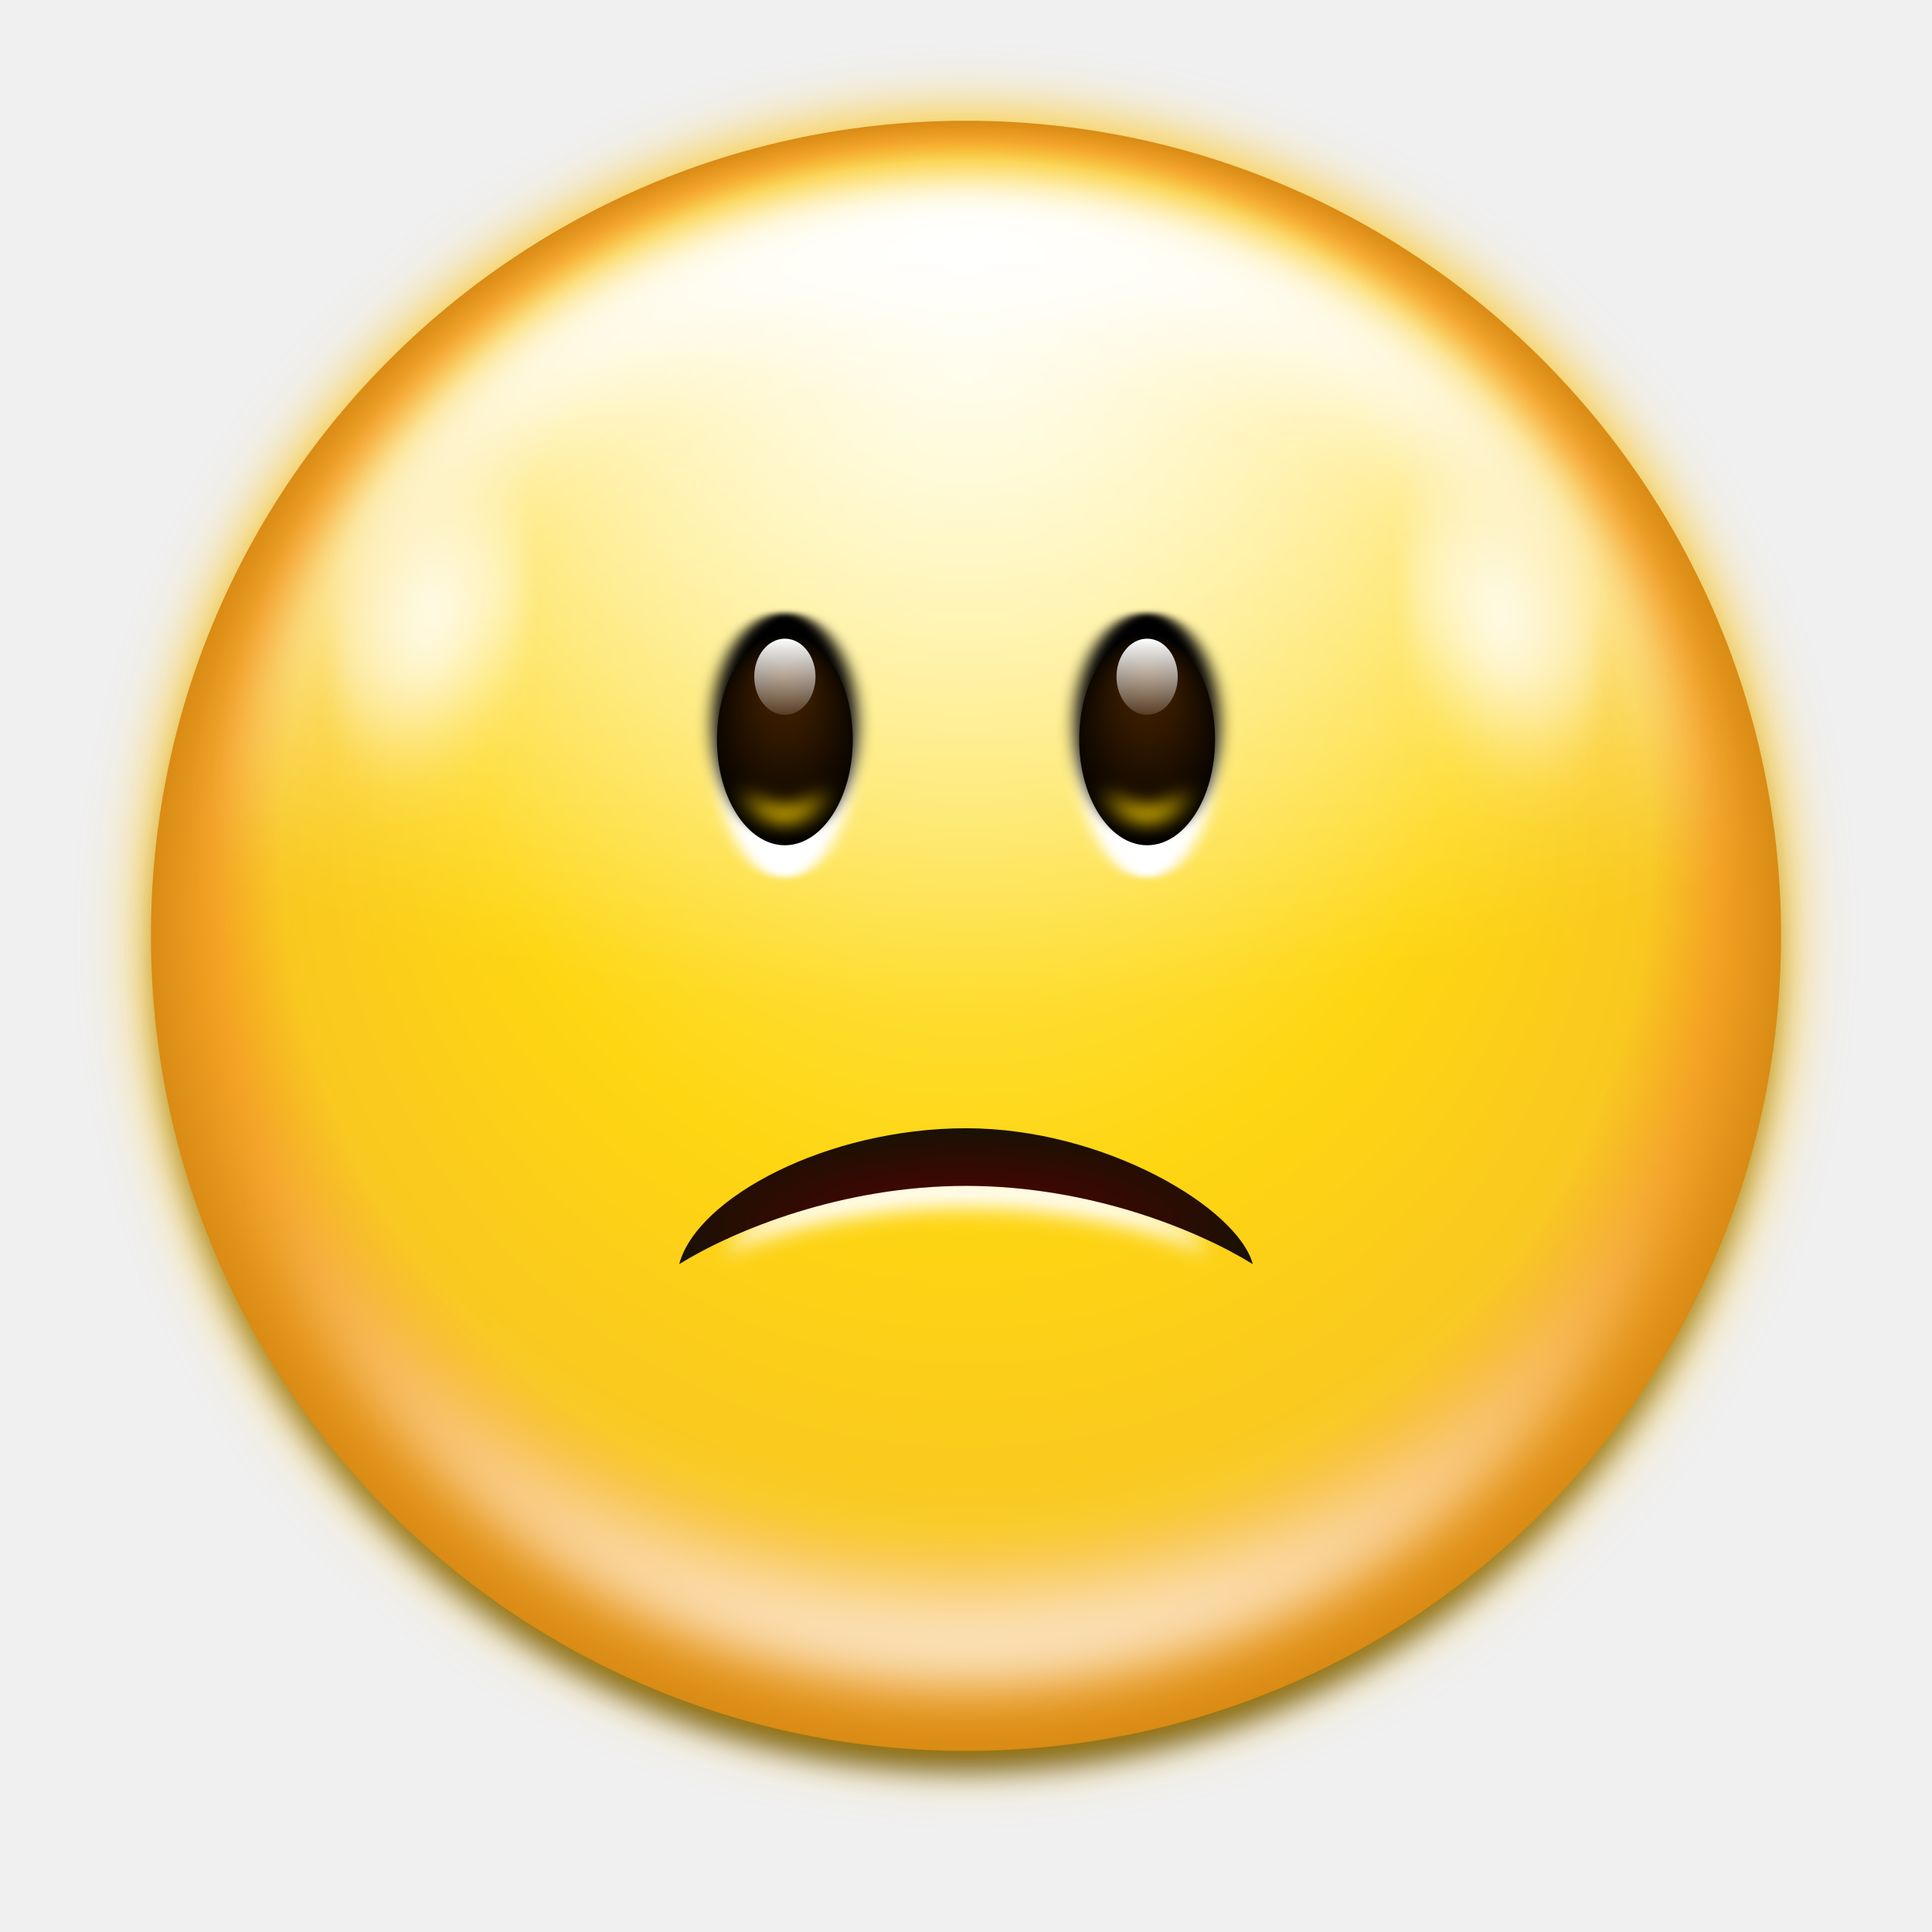
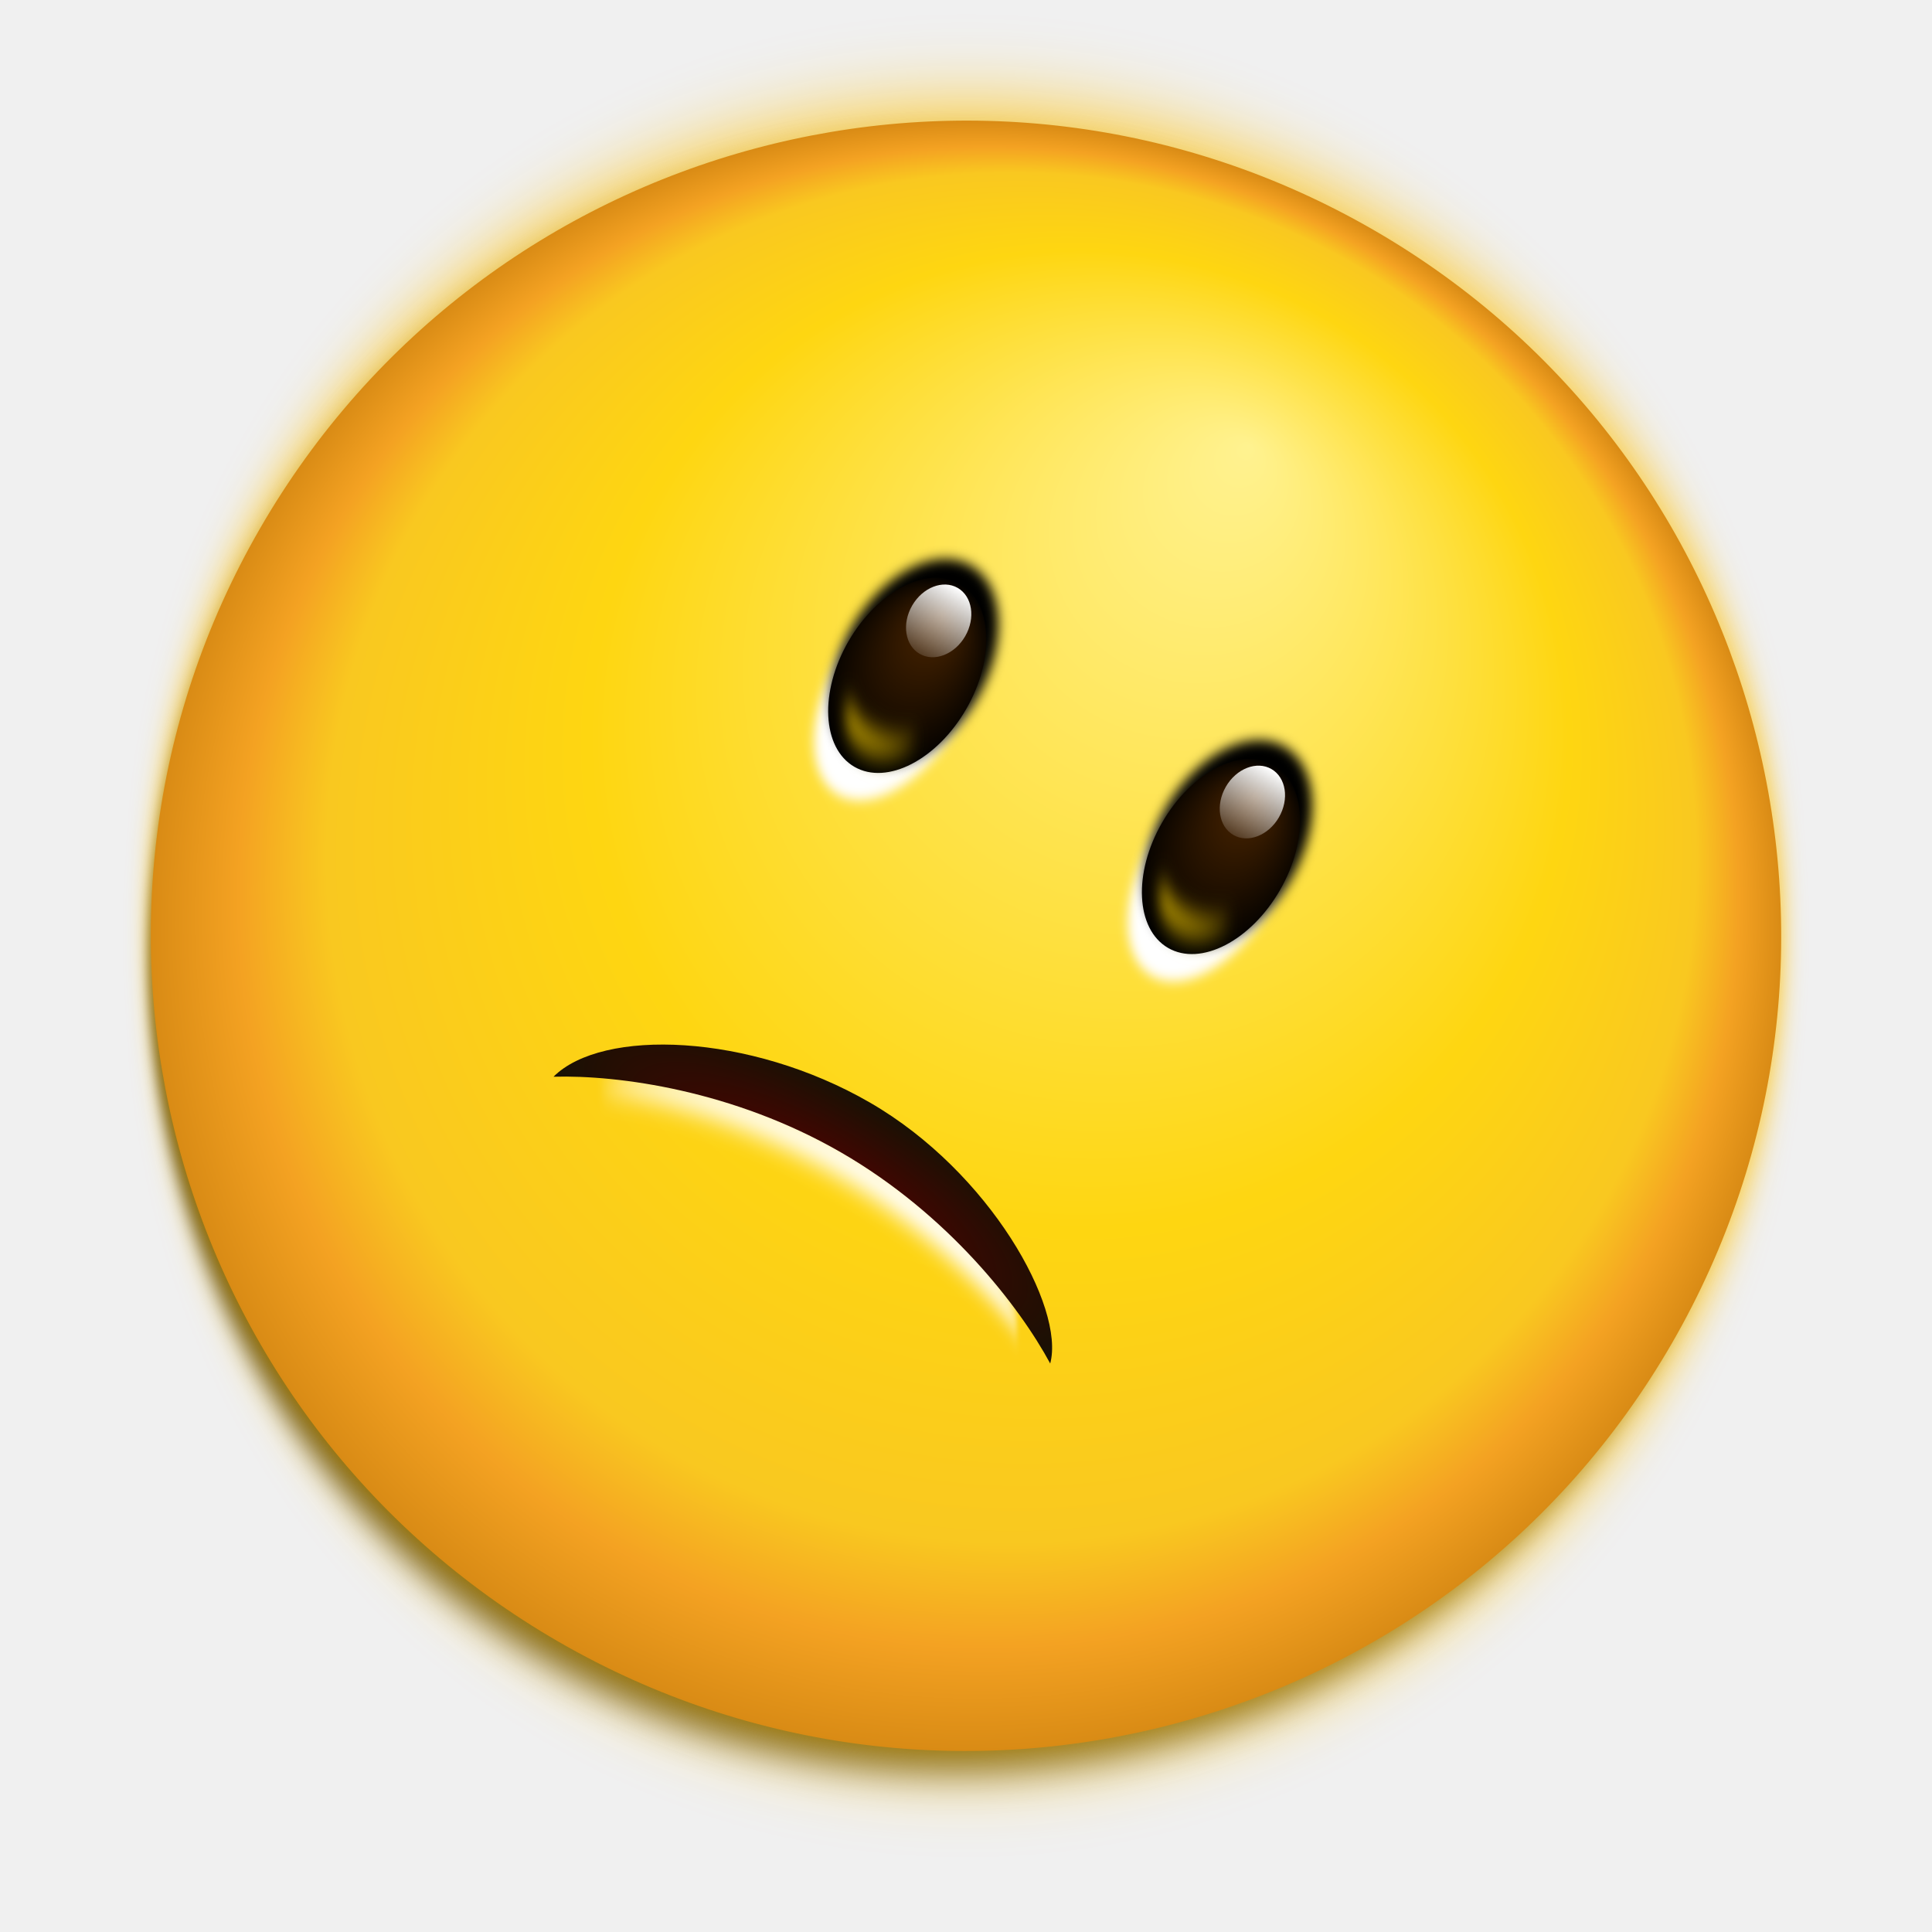
<svg xmlns="http://www.w3.org/2000/svg" xmlns:xlink="http://www.w3.org/1999/xlink" width="256" height="256" id="svg2" version="1.0">
  <defs id="defs4">
    <linearGradient id="linearGradient4445">
      <stop style="stop-color:#382509;stop-opacity:1;" offset="0" id="stop4447" />
      <stop style="stop-color:#382509;stop-opacity:0;" offset="1" id="stop4449" />
    </linearGradient>
    <linearGradient id="linearGradient4412">
      <stop style="stop-color:#590000;stop-opacity:1;" offset="0" id="stop4414" />
      <stop style="stop-color:#191104;stop-opacity:1" offset="1" id="stop4416" />
    </linearGradient>
    <linearGradient id="linearGradient3879">
      <stop style="stop-color:#4d2600;stop-opacity:1" offset="0" id="stop3881" />
      <stop style="stop-color:#000000;stop-opacity:1" offset="1" id="stop3883" />
    </linearGradient>
    <linearGradient id="linearGradient3420">
      <stop style="stop-color:#ffffff;stop-opacity:1;" offset="0" id="stop3422" />
      <stop style="stop-color:#ffffff;stop-opacity:0;" offset="1" id="stop3424" />
    </linearGradient>
    <linearGradient id="linearGradient3350">
      <stop style="stop-color:#ffffff;stop-opacity:1;" offset="0" id="stop3352" />
      <stop style="stop-color:#ffffff;stop-opacity:0;" offset="1" id="stop3354" />
    </linearGradient>
    <linearGradient id="linearGradient3157">
      <stop style="stop-color:#fff290;stop-opacity:1" offset="0" id="stop3159" />
      <stop id="stop3178" offset="0.6" style="stop-color:#fed611;stop-opacity:1" />
      <stop style="stop-color:#f9c820;stop-opacity:1" offset="0.84" id="stop3180" />
      <stop id="stop3182" offset="0.92" style="stop-color:#f4a222;stop-opacity:1" />
      <stop style="stop-color:#d98b15;stop-opacity:1" offset="1" id="stop3161" />
    </linearGradient>
    <radialGradient xlink:href="#linearGradient3157" id="radialGradient3196" cx="70" cy="70" fx="70" fy="32.5" r="54" gradientUnits="userSpaceOnUse" gradientTransform="translate(-4.5000002e-6,-1.0137567e-6)" />
    <filter id="filter3255">
      <feGaussianBlur stdDeviation="1.1" id="feGaussianBlur3257" />
    </filter>
    <filter id="filter3282">
      <feGaussianBlur stdDeviation="2.16" id="feGaussianBlur3284" />
    </filter>
    <clipPath clipPathUnits="userSpaceOnUse" id="clipPath3327">
      <path transform="matrix(1.851852,0,0,1.851852,-1.629614,-5.629625)" d="M 124,70 A 54,54 0 1 1 16,70 A 54,54 0 1 1 124,70 z" id="path3329" style="opacity:1;fill:#ffffff;fill-opacity:1;stroke:none;stroke-width:0.8;stroke-linecap:round;stroke-linejoin:round;stroke-miterlimit:4;stroke-dasharray:none;stroke-opacity:1" />
    </clipPath>
    <filter id="filter3338">
      <feGaussianBlur stdDeviation="3.2" id="feGaussianBlur3340" />
    </filter>
    <radialGradient xlink:href="#linearGradient3350" id="radialGradient3356" cx="128" cy="-2.667" fx="128" fy="-2.667" r="100" gradientTransform="matrix(1.688579,0,0,1.013148,-88.13815,34.70173)" gradientUnits="userSpaceOnUse" />
    <clipPath clipPathUnits="userSpaceOnUse" id="clipPath3371">
      <path transform="matrix(1.851852,0,0,1.851852,-1.629632,-5.629643)" d="M 124,70 A 54,54 0 1 1 16,70 A 54,54 0 1 1 124,70 z" id="path3373" style="opacity:1;fill:#ffffff;fill-opacity:1;stroke:none;stroke-width:0.8;stroke-linecap:round;stroke-linejoin:round;stroke-miterlimit:4;stroke-dasharray:none;stroke-opacity:1" />
    </clipPath>
    <filter id="filter3406">
      <feGaussianBlur stdDeviation="3" id="feGaussianBlur3408" />
    </filter>
    <filter id="filter3414">
      <feGaussianBlur stdDeviation="6" id="feGaussianBlur3416" />
    </filter>
    <radialGradient xlink:href="#linearGradient3420" id="radialGradient3426" cx="70" cy="70" fx="70" fy="70" r="54" gradientUnits="userSpaceOnUse" gradientTransform="matrix(1.444758,0.1160208,-0.2610466,1.444758,-12.85981,-39.25453)" />
    <filter id="filter3448" x="-0.319" width="1.638" y="-0.364" height="1.728">
      <feGaussianBlur stdDeviation="15.667" id="feGaussianBlur3450" />
    </filter>
    <radialGradient xlink:href="#linearGradient3350" id="radialGradient3472" gradientUnits="userSpaceOnUse" gradientTransform="matrix(1.688579,0,0,1.013148,-88.13815,34.70173)" cx="128" cy="-2.667" fx="128" fy="-2.667" r="100" />
    <radialGradient xlink:href="#linearGradient3420" id="radialGradient3474" gradientUnits="userSpaceOnUse" gradientTransform="matrix(1.444758,0.1160208,-0.2610466,1.444758,-12.85981,-39.25453)" cx="70" cy="70" fx="70" fy="70" r="54" />
    <filter id="filter4206" x="-0.344" width="1.688" y="-0.473" height="1.947">
      <feGaussianBlur stdDeviation="1.8" id="feGaussianBlur4208" />
    </filter>
    <filter id="filter4248" x="-0.137" width="1.275" y="-0.027" height="1.055">
      <feGaussianBlur stdDeviation="0.458" id="feGaussianBlur4250" />
    </filter>
    <radialGradient xlink:href="#linearGradient4412" id="radialGradient4428" cx="127.982" cy="215.576" fx="127.982" fy="215.576" r="64.807" gradientTransform="matrix(1,0,0,0.320543,0,104.4411)" gradientUnits="userSpaceOnUse" />
    <radialGradient xlink:href="#linearGradient4445" id="radialGradient4451" cx="64" cy="133" fx="61.5" fy="129" r="7" gradientUnits="userSpaceOnUse" />
    <radialGradient xlink:href="#linearGradient4445" id="radialGradient4455" gradientUnits="userSpaceOnUse" cx="64" cy="133" fx="61.5" fy="129" r="7" />
    <radialGradient xlink:href="#linearGradient3879" id="radialGradient3242" gradientUnits="userSpaceOnUse" gradientTransform="matrix(1.199052,0,0,5,-26.27488,-544)" cx="132" cy="136" fx="132" fy="133.375" r="4" />
    <linearGradient xlink:href="#linearGradient3420" id="linearGradient3244" gradientUnits="userSpaceOnUse" x1="130.109" y1="116" x2="130.109" y2="162.642" />
-     <filter id="filter3304" x="-0.034" width="1.068" y="-0.818" height="2.636">
-       <feGaussianBlur stdDeviation="1.364" id="feGaussianBlur3306" />
-     </filter>
    <radialGradient xlink:href="#linearGradient4412" id="radialGradient3308" cx="128" cy="175.343" fx="128" fy="175.343" r="48" gradientTransform="matrix(1,0,0,0.1153236,0,139.7789)" gradientUnits="userSpaceOnUse" />
    <radialGradient xlink:href="#linearGradient4412" id="radialGradient3241" gradientUnits="userSpaceOnUse" gradientTransform="matrix(1.004484,0,0,0.2664428,-5.587444,83.40409)" cx="131" cy="298.574" fx="131" fy="298.574" r="43" />
    <filter id="filter3311" x="-0.043" width="1.086" y="-0.339" height="1.678">
      <feGaussianBlur stdDeviation="1.271" id="feGaussianBlur3313" />
    </filter>
    <radialGradient xlink:href="#linearGradient4412" id="radialGradient3315" gradientUnits="userSpaceOnUse" gradientTransform="matrix(1.004484,0,0,0.2664428,-5.587444,83.40409)" cx="131" cy="298.574" fx="131" fy="298.574" r="43" />
+     <radialGradient xlink:href="#linearGradient3157" id="radialGradient3072" gradientUnits="userSpaceOnUse" gradientTransform="translate(-4.5000002e-6,-1.0137567e-6)" cx="70" cy="70" fx="70" fy="32.5" r="54" />
+     <radialGradient xlink:href="#linearGradient3350" id="radialGradient3074" gradientUnits="userSpaceOnUse" gradientTransform="matrix(1.688579,0,0,1.013148,-88.13815,34.70173)" cx="128" cy="-2.667" fx="128" fy="-2.667" r="100" />
+     <radialGradient xlink:href="#linearGradient3420" id="radialGradient3076" gradientUnits="userSpaceOnUse" gradientTransform="matrix(1.444758,0.1160208,-0.2610466,1.444758,-12.85981,-39.25453)" cx="70" cy="70" fx="70" fy="70" r="54" />
+     <radialGradient xlink:href="#linearGradient3420" id="radialGradient3078" gradientUnits="userSpaceOnUse" gradientTransform="matrix(1.444758,0.1160208,-0.2610466,1.444758,-12.85981,-39.25453)" cx="70" cy="70" fx="70" fy="70" r="54" />
+     <radialGradient xlink:href="#linearGradient3157" id="radialGradient3113" gradientUnits="userSpaceOnUse" gradientTransform="translate(-4.5000002e-6,-1.0137567e-6)" cx="70" cy="70" fx="70" fy="32.5" r="54" />
+     <radialGradient xlink:href="#linearGradient3879" id="radialGradient3115" gradientUnits="userSpaceOnUse" gradientTransform="matrix(1.199052,0,0,5,-26.27488,-544)" cx="132" cy="136" fx="132" fy="133.375" r="4" />
+     <linearGradient xlink:href="#linearGradient3420" id="linearGradient3117" gradientUnits="userSpaceOnUse" x1="130.109" y1="116" x2="130.109" y2="162.642" />
+     <radialGradient xlink:href="#linearGradient4412" id="radialGradient3119" gradientUnits="userSpaceOnUse" gradientTransform="matrix(1.004484,0,0,0.2664428,-5.587444,83.40409)" cx="131" cy="298.574" fx="131" fy="298.574" r="43" />
  </defs>
  <g id="layer1">
-     <g id="g4354">
-       <path style="opacity:1;fill:#000000;fill-opacity:1;stroke:none;stroke-width:2;stroke-linecap:round;stroke-linejoin:round;stroke-miterlimit:4;stroke-dasharray:none;stroke-opacity:1;filter:url(#filter3255)" id="path3245" d="M 124,70 A 54,54 0 1 1 16,70 A 54,54 0 1 1 124,70 z" transform="matrix(1.967319,0,0,1.967319,-9.712301,-10.0725)" />
-       <path style="opacity:1;fill:#ffbf00;fill-opacity:1;stroke:none;stroke-width:0.8;stroke-linecap:round;stroke-linejoin:round;stroke-miterlimit:4;stroke-dasharray:none;stroke-opacity:1;filter:url(#filter3282)" id="path3276" d="M 124,70 A 54,54 0 1 1 16,70 A 54,54 0 1 1 124,70 z" transform="matrix(2,0,0,2,-11.99999,-16)" />
-       <path transform="matrix(2,0,0,2,-11.99999,-16)" d="M 124,70 A 54,54 0 1 1 16,70 A 54,54 0 1 1 124,70 z" id="path2385" style="opacity:1;fill:url(#radialGradient3196);fill-opacity:1;stroke:none;stroke-width:0.8;stroke-linecap:round;stroke-linejoin:round;stroke-miterlimit:4;stroke-dasharray:none;stroke-opacity:1" />
-       <g style="filter:url(#filter3338)" id="g3331">
-         <path style="opacity:1;fill:url(#radialGradient3356);fill-opacity:1;stroke:none;stroke-width:0.8;stroke-linecap:round;stroke-linejoin:round;stroke-miterlimit:4;stroke-dasharray:none;stroke-opacity:1" d="M 128 24 C 72.8 24 28 68.8 28 124 C 28 124.468 28.025 124.94 28.031 125.406 C 55.92 137.089 90.518 144 128 144 C 165.482 144 200.08 137.089 227.969 125.406 C 227.975 124.94 228 124.468 228 124 C 228 68.8 183.2 24 128 24 z " id="path3299" clip-path="url(#clipPath3327)" />
+     <g id="g3089" transform="matrix(0.8660254,0.5,-0.5,0.8660254,79.14875,-47.38715)">
+       <path style="fill:#000000;fill-opacity:1;stroke:none;filter:url(#filter3255)" id="path3245" d="M 124,70 C 124,99.823 99.823,124 70,124 40.177,124 16,99.823 16,70 16,40.177 40.177,16 70,16 c 29.823,0 54,24.177 54,54 z" transform="matrix(1.967319,0,0,1.967319,-9.712301,-10.0725)" />
+       <path style="fill:#ffbf00;fill-opacity:1;stroke:none;filter:url(#filter3282)" id="path3276" d="M 124,70 C 124,99.823 99.823,124 70,124 40.177,124 16,99.823 16,70 16,40.177 40.177,16 70,16 c 29.823,0 54,24.177 54,54 z" transform="matrix(2,0,0,2,-11.99999,-16)" />
+       <path transform="matrix(2,0,0,2,-11.99999,-16)" d="M 124,70 C 124,99.823 99.823,124 70,124 40.177,124 16,99.823 16,70 16,40.177 40.177,16 70,16 c 29.823,0 54,24.177 54,54 z" id="path2385" style="fill:url(#radialGradient3113);fill-opacity:1;stroke:none" />
+       <g id="g4337">
+         <g id="g3092" transform="matrix(1.125,0,0,1.166667,-13,-18.66667)">
+           <path style="fill:#ffffff;fill-opacity:1;stroke:none;filter:url(#filter4248)" id="path4282" d="m 136,136 c 0,11.046 -1.791,20 -4,20 -2.209,0 -4,-8.954 -4,-20 0,-11.046 1.791,-20 4,-20 2.209,0 4,8.954 4,20 z" transform="matrix(1.997523,0,0,0.6769804,-159.673,10.07353)" />
+           <path transform="matrix(2.113744,0,0,0.6341232,-175.0142,12.04496)" d="m 136,136 c 0,11.046 -1.791,20 -4,20 -2.209,0 -4,-8.954 -4,-20 0,-11.046 1.791,-20 4,-20 2.209,0 4,8.954 4,20 z" id="path4218" style="fill:#000000;fill-opacity:1;stroke:none;filter:url(#filter4248)" />
+           <path style="fill:url(#radialGradient3115);fill-opacity:1;stroke:none" id="path3097" d="m 136,136 c 0,11.046 -1.791,20 -4,20 -2.209,0 -4,-8.954 -4,-20 0,-11.046 1.791,-20 4,-20 2.209,0 4,8.954 4,20 z" transform="matrix(2,0,0,0.6,-160,18.4)" />
+           <path transform="matrix(0.9017904,0,0,0.2161928,-15.03634,63.45956)" d="m 136,136 c 0,11.046 -1.791,20 -4,20 -2.209,0 -4,-8.954 -4,-20 0,-11.046 1.791,-20 4,-20 2.209,0 4,8.954 4,20 z" id="path3973" style="fill:url(#linearGradient3117);fill-opacity:1;stroke:none" />
+           <path style="opacity:0.675;fill:#ffd500;fill-opacity:1;stroke:none;filter:url(#filter4206)" d="M 98.719,99.875 C 98.948,104.972 101.666,109 105,109 c 3.334,0 6.052,-4.028 6.281,-9.125 C 110.142,102.306 107.765,104 105,104 c -2.765,0 -5.142,-1.694 -6.281,-4.125 z" transform="matrix(0.7431694,0,0,0.5048923,25.96721,54.82388)" id="path4055" />
+         </g>
+         <use x="0" y="0" xlink:href="#g3092" id="use3095" transform="translate(48,0)" width="256" height="256" />
      </g>
-       <g style="filter:url(#filter3406)" id="g3399">
-         <path style="opacity:1;fill:#ffffff;fill-opacity:1;stroke:none;stroke-width:0.8;stroke-linecap:round;stroke-linejoin:round;stroke-miterlimit:4;stroke-dasharray:none;stroke-opacity:1;filter:url(#filter3414)" d="M 128 24 C 72.8 24 28 68.8 28 124 C 28 124.353 27.996 124.71 28 125.062 C 28.586 78.022 73.164 40 128 40 C 182.836 40 227.414 78.022 228 125.062 C 228.004 124.71 228 124.353 228 124 C 228 68.8 183.2 24 128 24 z M 29.156 139.094 C 36.443 187.137 77.933 224 128 224 C 178.067 224 219.557 187.137 226.844 139.094 C 219.505 180.36 178.025 212 128 212 C 77.975 212 36.495 180.36 29.156 139.094 z " id="path3362" clip-path="url(#clipPath3371)" />
+       <g transform="matrix(0.9047619,0,0,1.125,14,-20.9375)" id="g3243">
+         <path id="path3246" d="m 126,157 c -17.178,0 -31.592,3.838 -35.438,9 6.803,-2.249 20.118,-5.182 35.438,-5.182 15.32,0 28.635,2.932 35.438,5.182 -3.846,-5.162 -18.26,-9 -35.438,-9 z" style="fill:#ffffff;fill-opacity:1;stroke:none;filter:url(#filter3311)" />
+         <path style="fill:url(#radialGradient3119);fill-opacity:1;stroke:none" d="m 126,151.5 c -20.359,0 -39.394,8.178 -42,16 8.063,-3.999 23.843,-9.212 42,-9.212 18.157,0 33.937,5.213 42,9.212 -2.192,-6.581 -21.641,-16 -42,-16 z" id="path2457" />
      </g>
-       <path style="opacity:1;fill:url(#radialGradient3426);fill-opacity:1;stroke:none;stroke-width:0.8;stroke-linecap:round;stroke-linejoin:round;stroke-miterlimit:4;stroke-dasharray:none;stroke-opacity:1;filter:url(#filter3448)" id="path3418" d="M 124,70 A 54,54 0 1 1 16,70 A 54,54 0 1 1 124,70 z" transform="matrix(0.2012495,8.5970649e-2,-0.1289559,0.3018741,51.93946,54.85086)" />
-       <path transform="matrix(-0.2012495,8.5970649e-2,0.1289559,0.3018741,204.0606,54.85086)" d="M 124,70 A 54,54 0 1 1 16,70 A 54,54 0 1 1 124,70 z" id="path3470" style="opacity:1;fill:url(#radialGradient3474);fill-opacity:1;stroke:none;stroke-width:0.8;stroke-linecap:round;stroke-linejoin:round;stroke-miterlimit:4;stroke-dasharray:none;stroke-opacity:1;filter:url(#filter3448)" />
-     </g>
-     <g id="g4337">
-       <g transform="matrix(1.125,0,0,1.166667,-13,-18.66667)" id="g3092">
-         <path transform="matrix(1.997523,0,0,0.6769804,-159.673,10.07353)" d="M 136,136 A 4,20 0 1 1 128,136 A 4,20 0 1 1 136,136 z" id="path4282" style="opacity:1;fill:#ffffff;fill-opacity:1;stroke:none;stroke-width:4;stroke-linecap:round;stroke-linejoin:round;stroke-miterlimit:4;stroke-dasharray:none;stroke-opacity:1;filter:url(#filter4248)" />
-         <path style="opacity:1;fill:#000000;fill-opacity:1;stroke:none;stroke-width:4;stroke-linecap:round;stroke-linejoin:round;stroke-miterlimit:4;stroke-dasharray:none;stroke-opacity:1;filter:url(#filter4248)" id="path4218" d="M 136,136 A 4,20 0 1 1 128,136 A 4,20 0 1 1 136,136 z" transform="matrix(2.113744,0,0,0.6341232,-175.0142,12.04496)" />
-         <path transform="matrix(2,0,0,0.6,-160,18.4)" d="M 136,136 A 4,20 0 1 1 128,136 A 4,20 0 1 1 136,136 z" id="path3097" style="opacity:1;fill:url(#radialGradient3242);fill-opacity:1;stroke:none;stroke-width:4;stroke-linecap:round;stroke-linejoin:round;stroke-miterlimit:4;stroke-dasharray:none;stroke-opacity:1" />
-         <path style="opacity:1;fill:url(#linearGradient3244);fill-opacity:1;stroke:none;stroke-width:4;stroke-linecap:round;stroke-linejoin:round;stroke-miterlimit:4;stroke-dasharray:none;stroke-opacity:1" id="path3973" d="M 136,136 A 4,20 0 1 1 128,136 A 4,20 0 1 1 136,136 z" transform="matrix(0.9017904,0,0,0.2161928,-15.03634,63.45956)" />
-         <path id="path4055" transform="matrix(0.7431694,0,0,0.5048923,25.96721,54.82388)" d="M 98.719,99.875 C 98.948,104.972 101.666,109 105,109 C 108.334,109 111.052,104.972 111.281,99.875 C 110.142,102.306 107.765,104 105,104 C 102.235,104 99.858,102.306 98.719,99.875 z" style="opacity:0.675;fill:#ffd500;fill-opacity:1;stroke:none;stroke-width:4;stroke-linecap:round;stroke-linejoin:round;stroke-miterlimit:4;stroke-dasharray:none;stroke-opacity:1;filter:url(#filter4206)" />
-       </g>
-       <use height="256" width="256" transform="translate(48,0)" id="use3095" xlink:href="#g3092" y="0" x="0" />
-     </g>
-     <g id="g3243" transform="matrix(0.9047619,0,0,1.125,14,-20.9375)">
-       <path style="opacity:1;fill:#ffffff;fill-opacity:1;stroke:none;stroke-width:0;stroke-linecap:square;stroke-linejoin:miter;stroke-miterlimit:4;stroke-dasharray:none;stroke-opacity:1;filter:url(#filter3311)" d="M 126,157 C 108.822,157 94.408,160.838 90.562,166 C 97.365,163.751 110.68,160.818 126,160.818 C 141.32,160.818 154.635,163.751 161.438,166 C 157.592,160.838 143.178,157 126,157 z" id="path3246" />
-       <path id="path2457" d="M 126,151.5 C 105.641,151.5 86.606,159.678 84,167.5 C 92.063,163.501 107.843,158.288 126,158.288 C 144.157,158.288 159.937,163.501 168,167.5 C 165.808,160.919 146.359,151.5 126,151.5 z" style="opacity:1;fill:url(#radialGradient3315);fill-opacity:1;stroke:none;stroke-width:0;stroke-linecap:square;stroke-linejoin:miter;stroke-miterlimit:4;stroke-dasharray:none;stroke-opacity:1" />
    </g>
  </g>
</svg>
